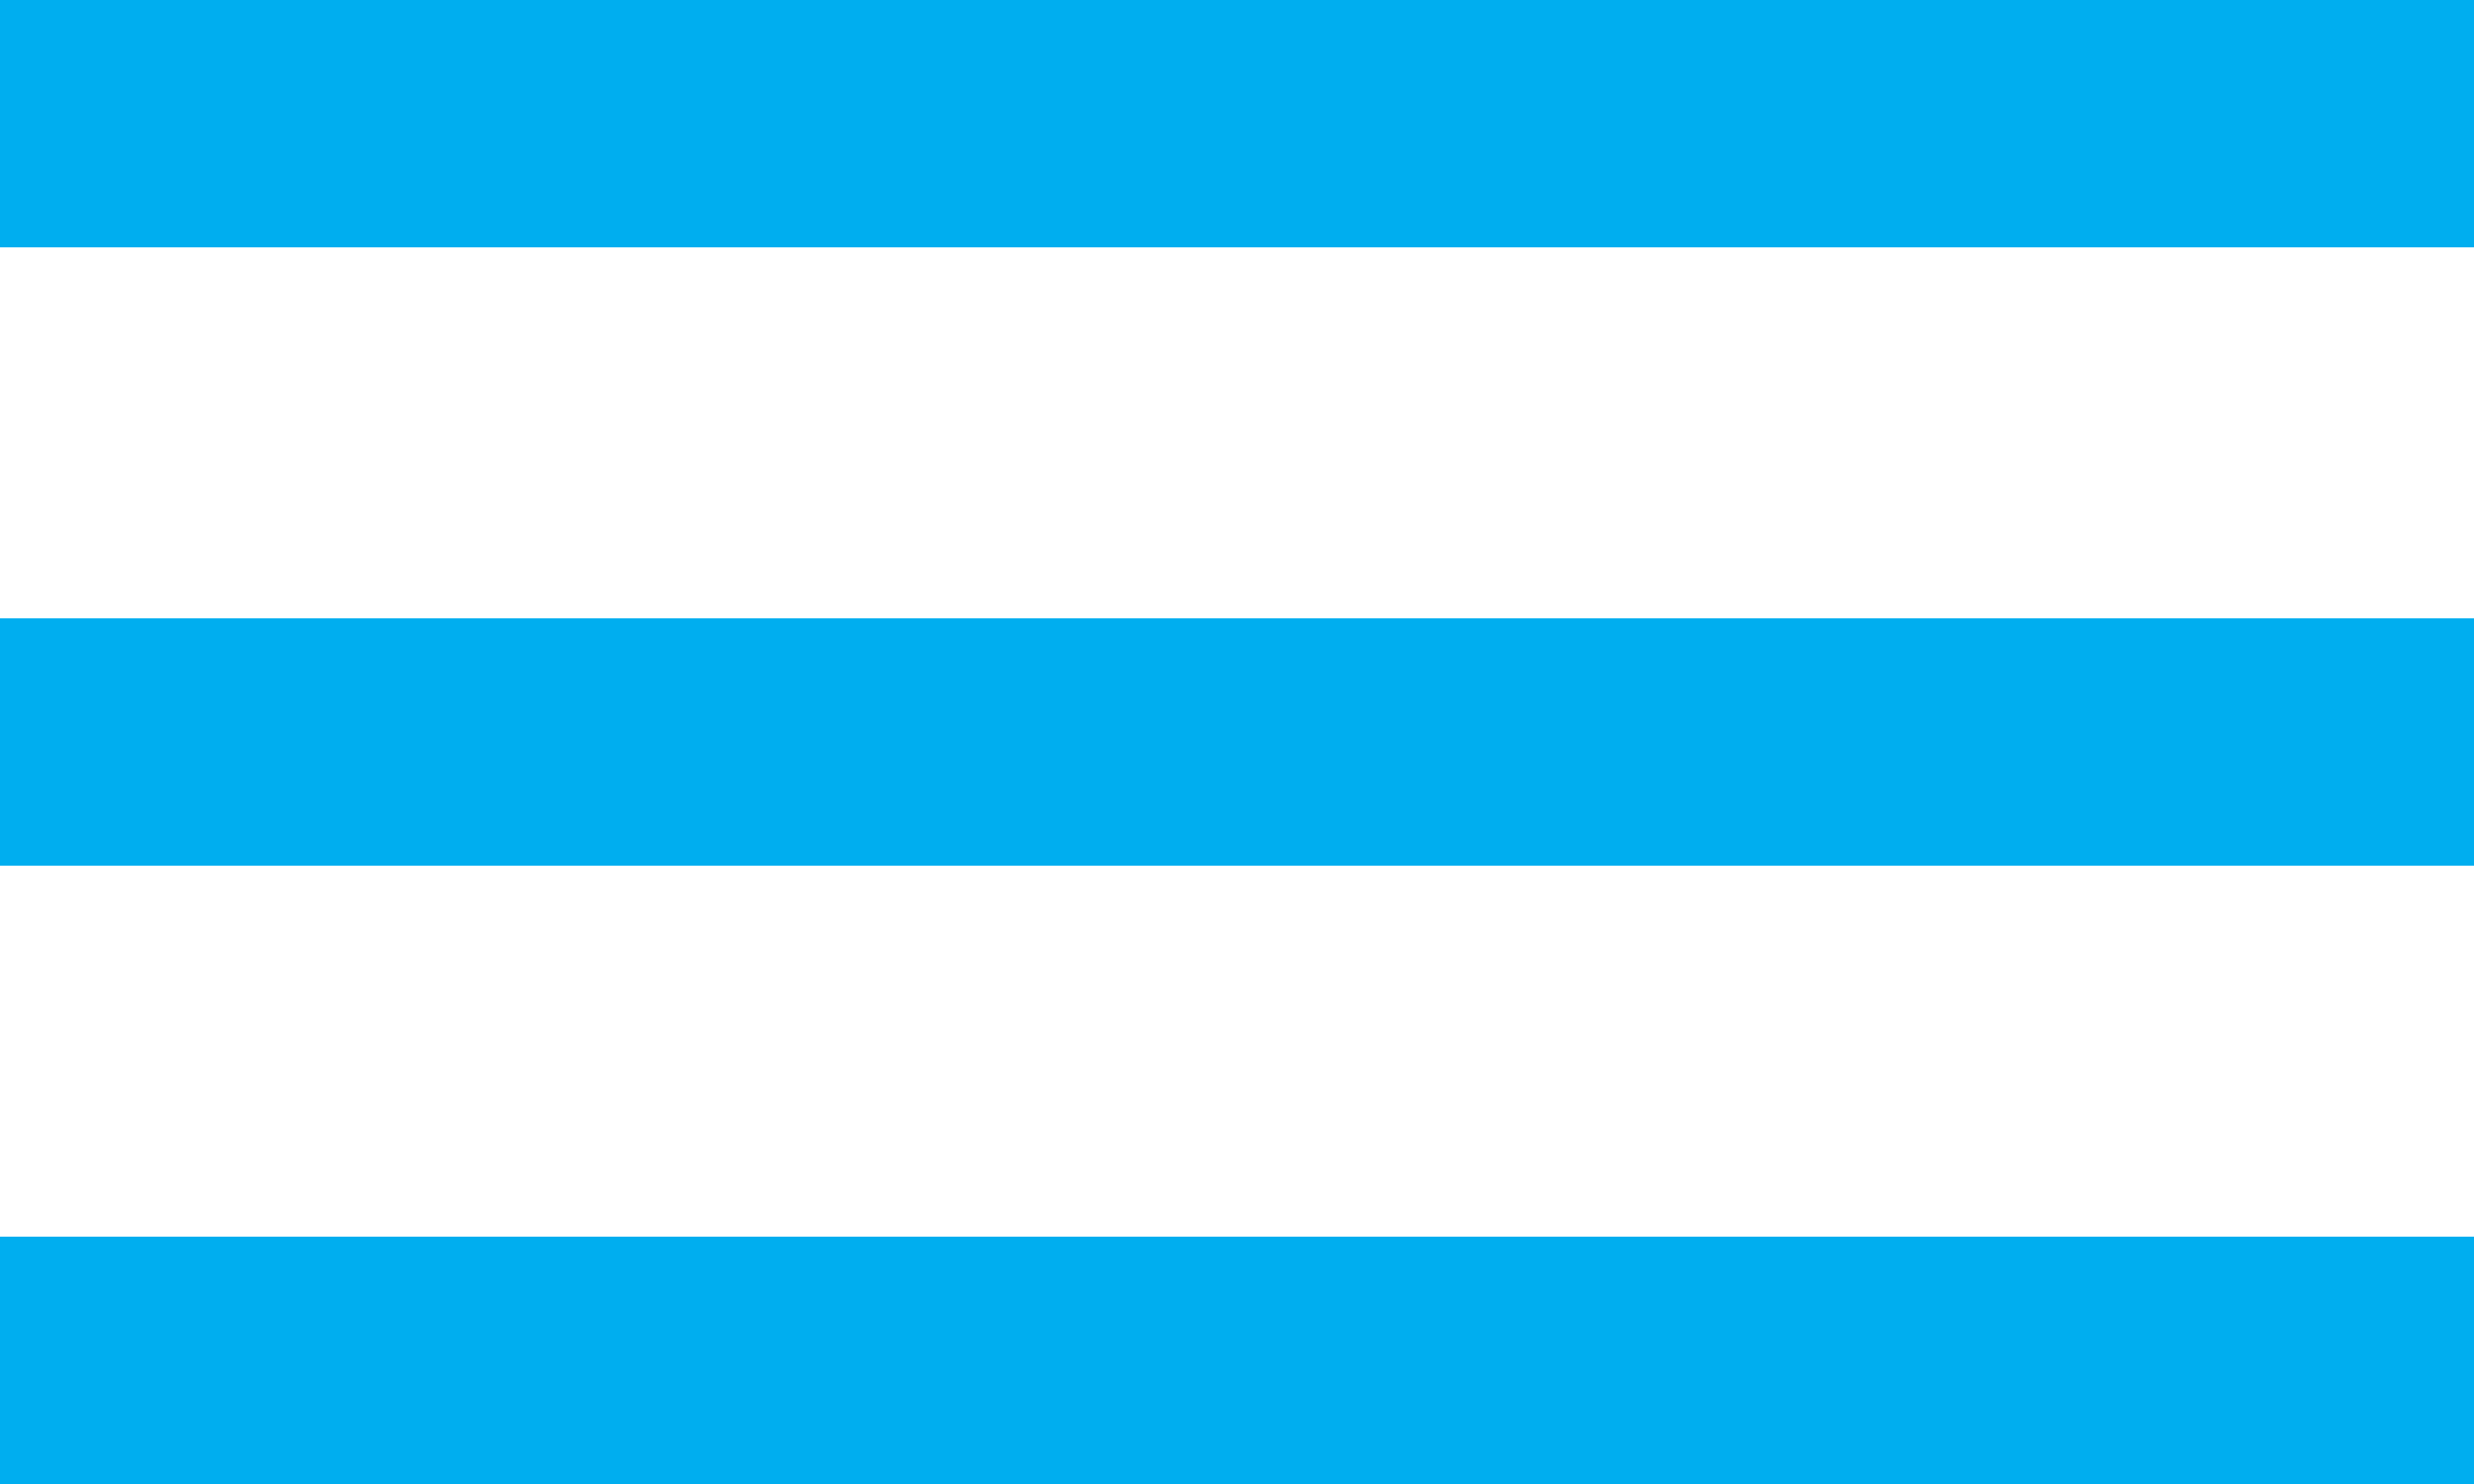
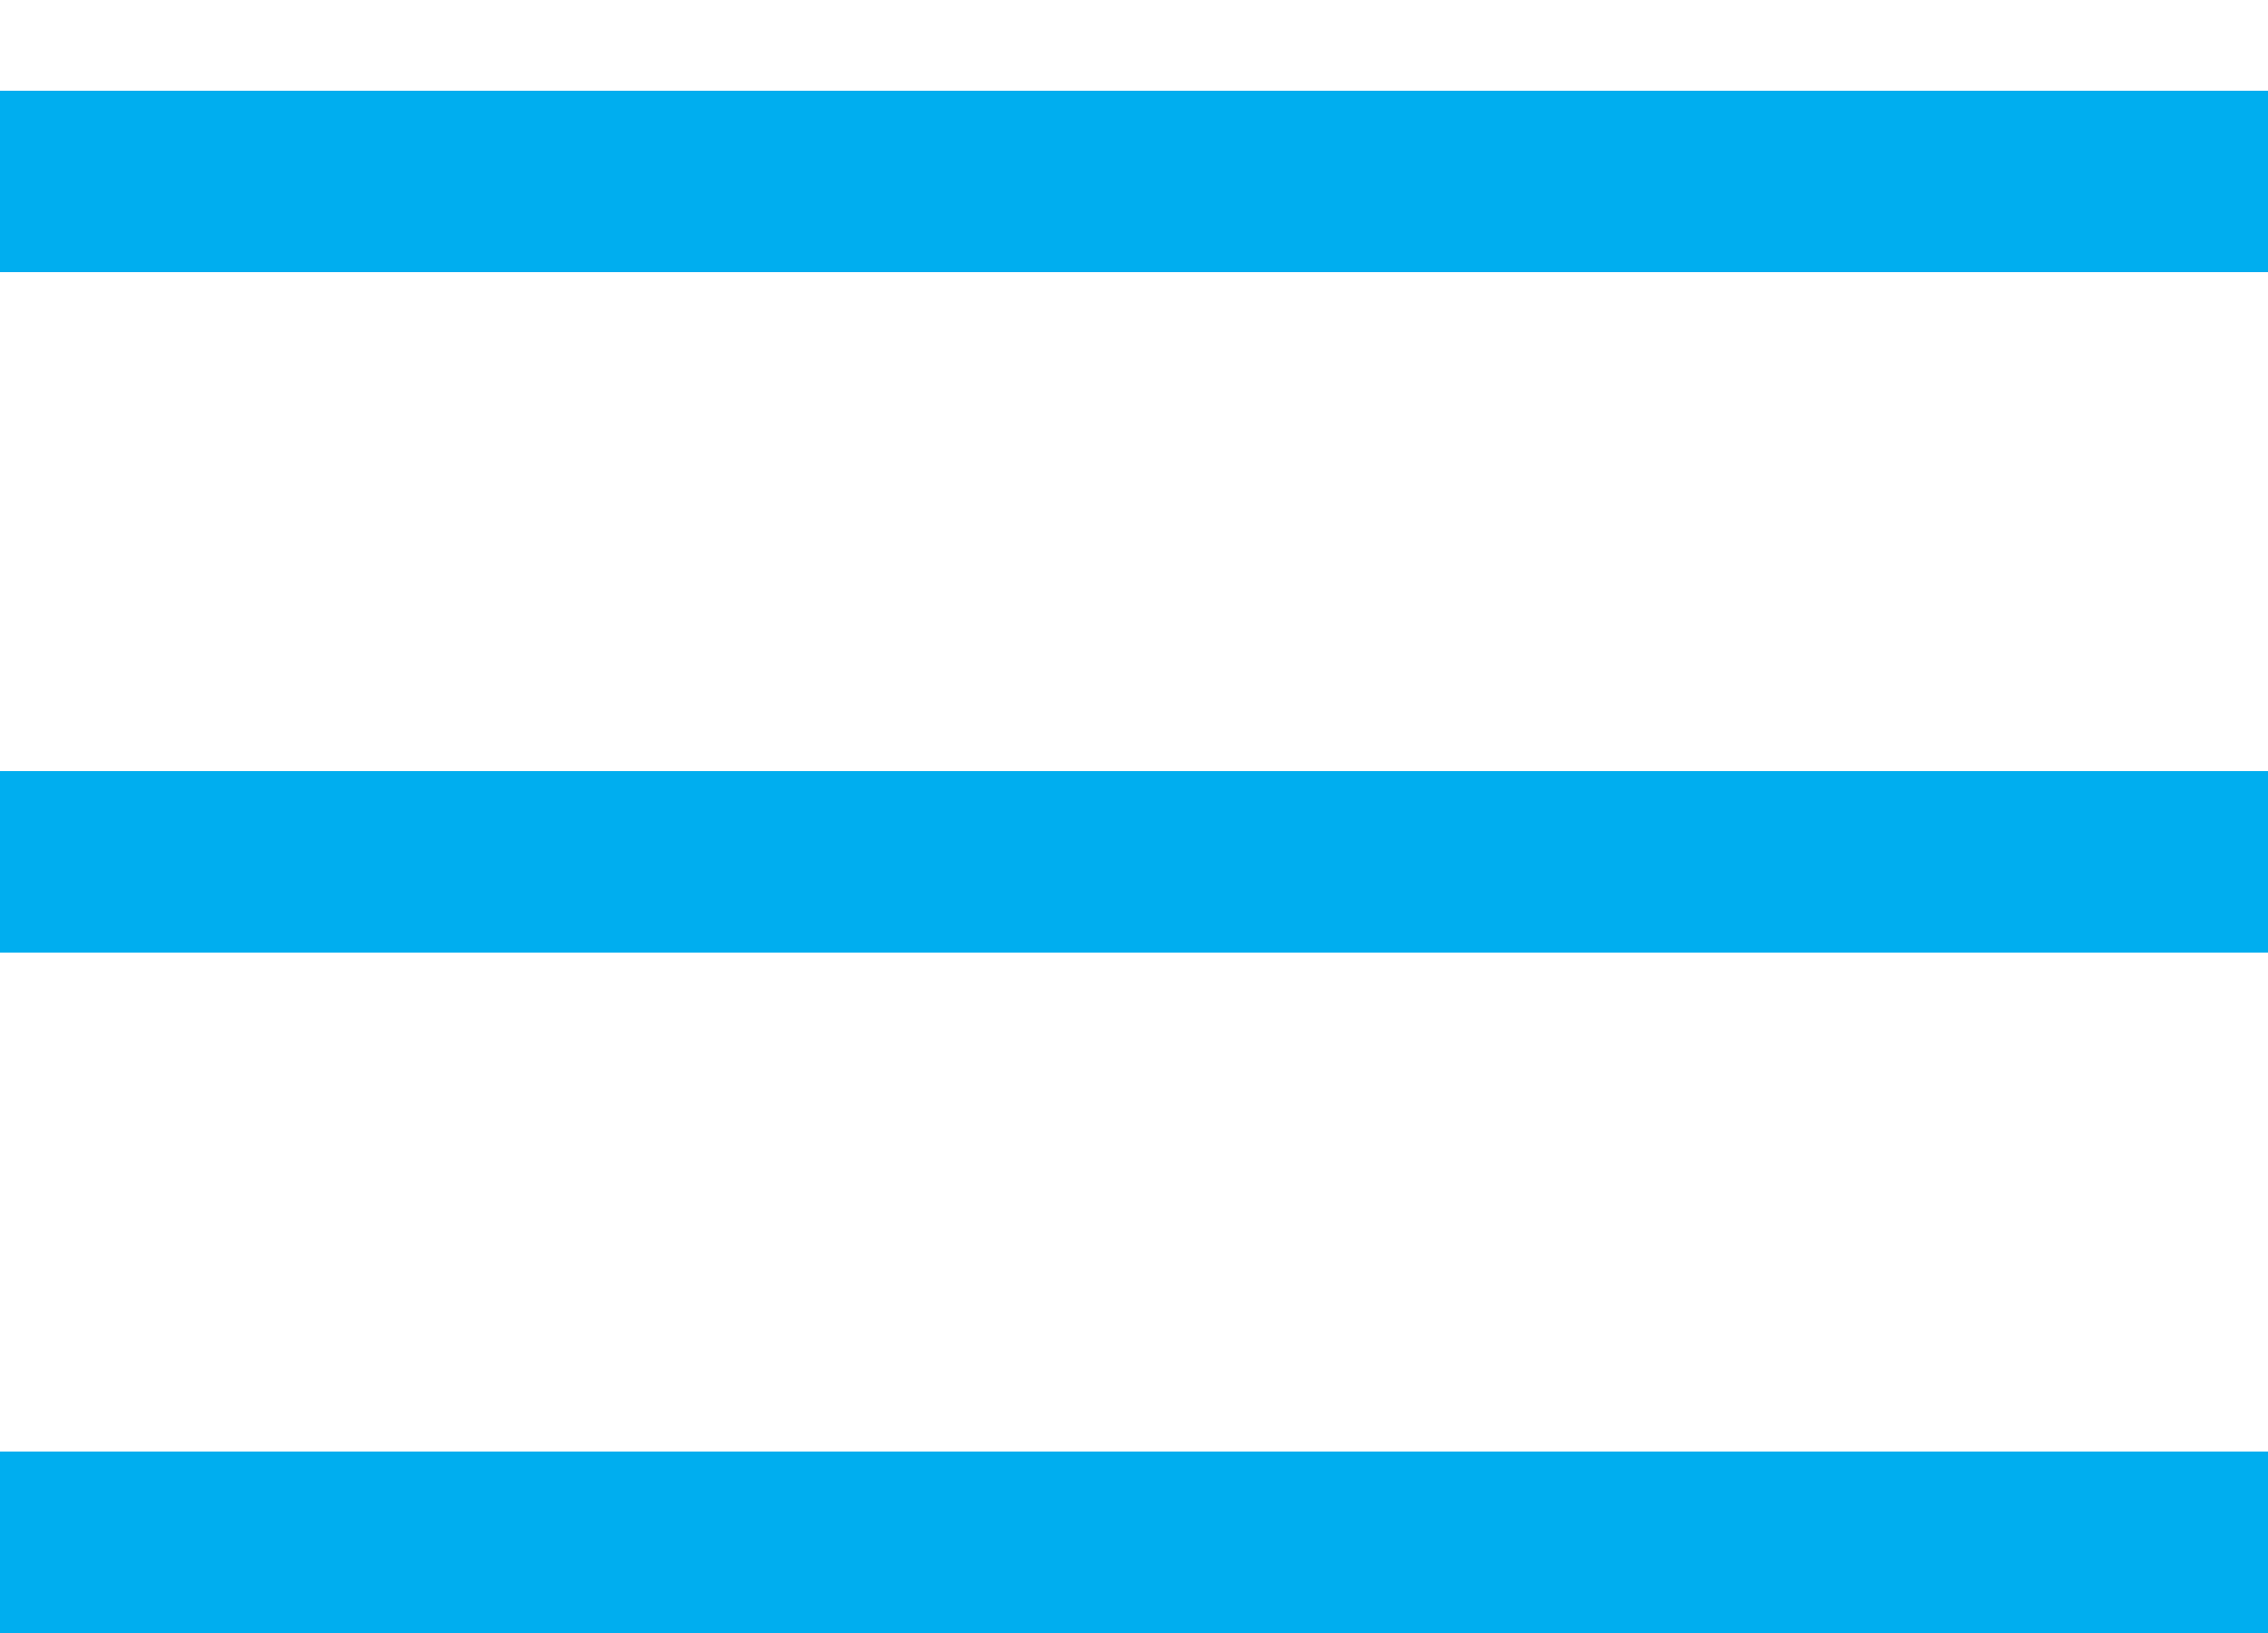
- <svg xmlns="http://www.w3.org/2000/svg" width="60" height="36" version="1.1">
-   <line x1="0" y1="3" x2="60" y2="3" stroke="#00aeef" stroke-width="6" />
-   <line x1="0" y1="18" x2="60" y2="18" stroke="#00aeef" stroke-width="6" />
-   <line x1="0" y1="33" x2="60" y2="33" stroke="#00aeef" stroke-width="6" />
+ <svg xmlns="http://www.w3.org/2000/svg" width="50" height="36" version="1.1">
+   <line x1="0" y1="4" x2="50" y2="4" stroke="#00aeef" stroke-width="4" />
+   <line x1="0" y1="19" x2="50" y2="19" stroke="#00aeef" stroke-width="4" />
+   <line x1="0" y1="34" x2="50" y2="34" stroke="#00aeef" stroke-width="4" />
</svg>
